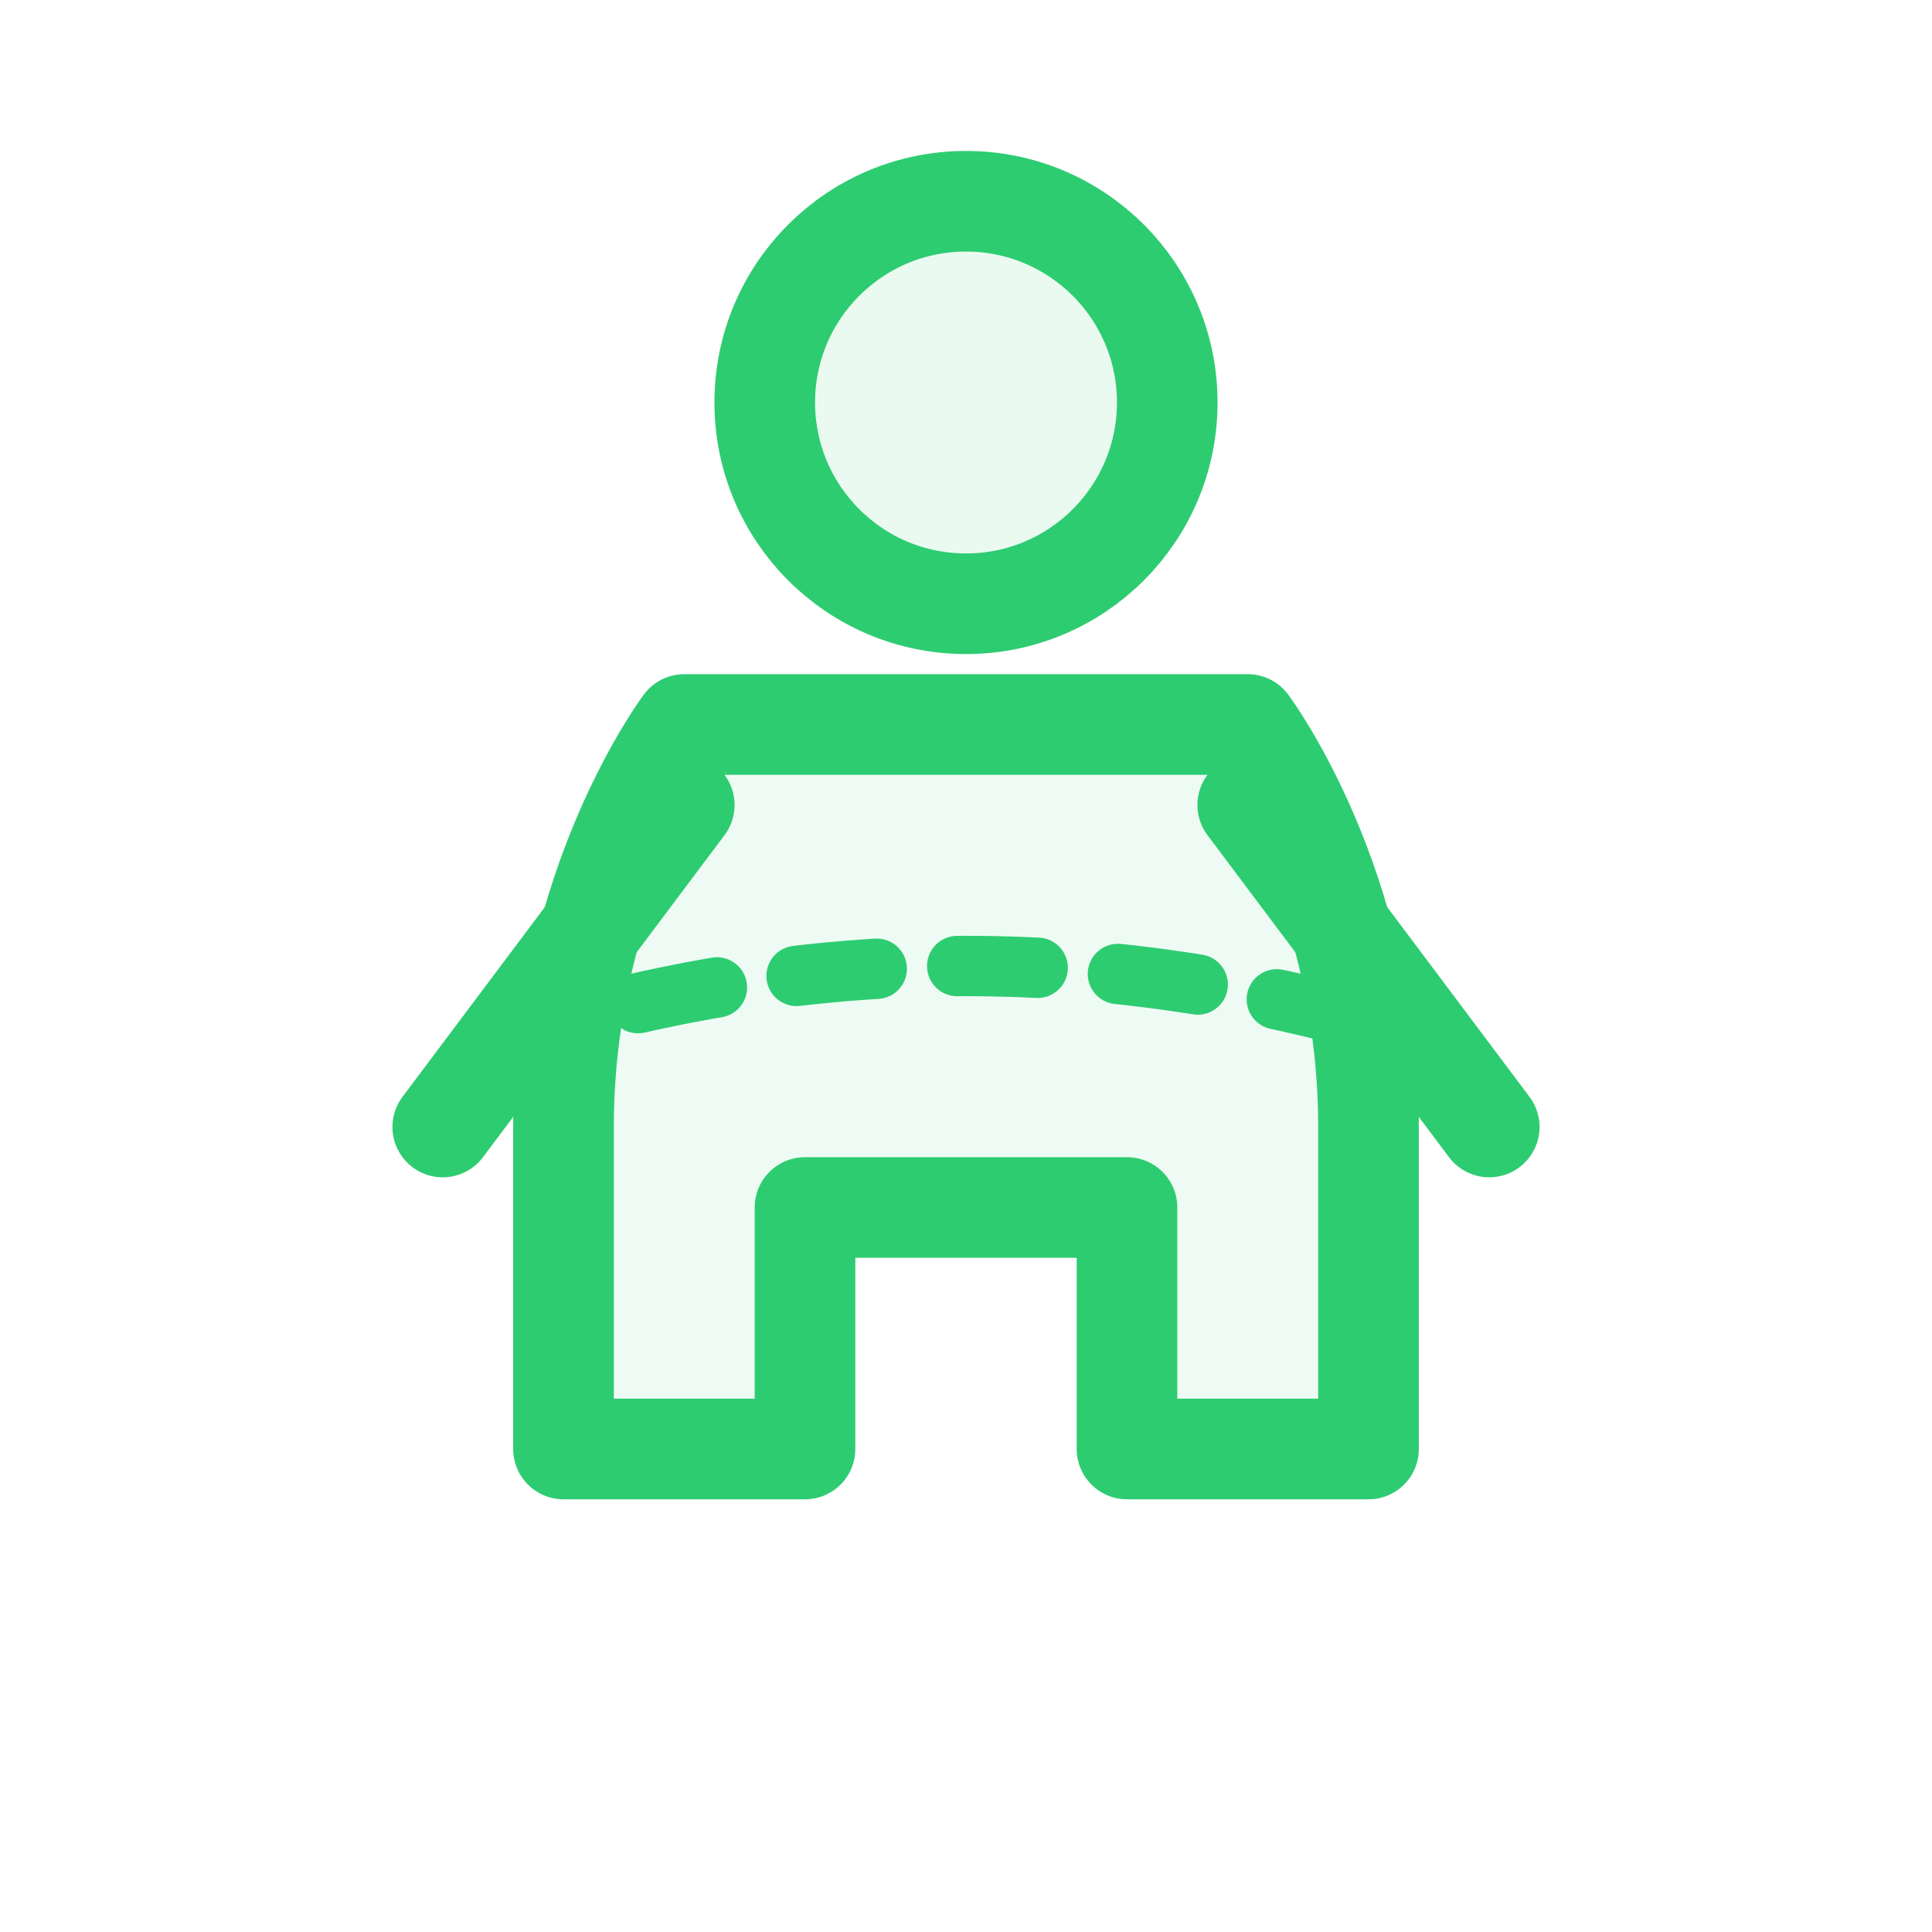
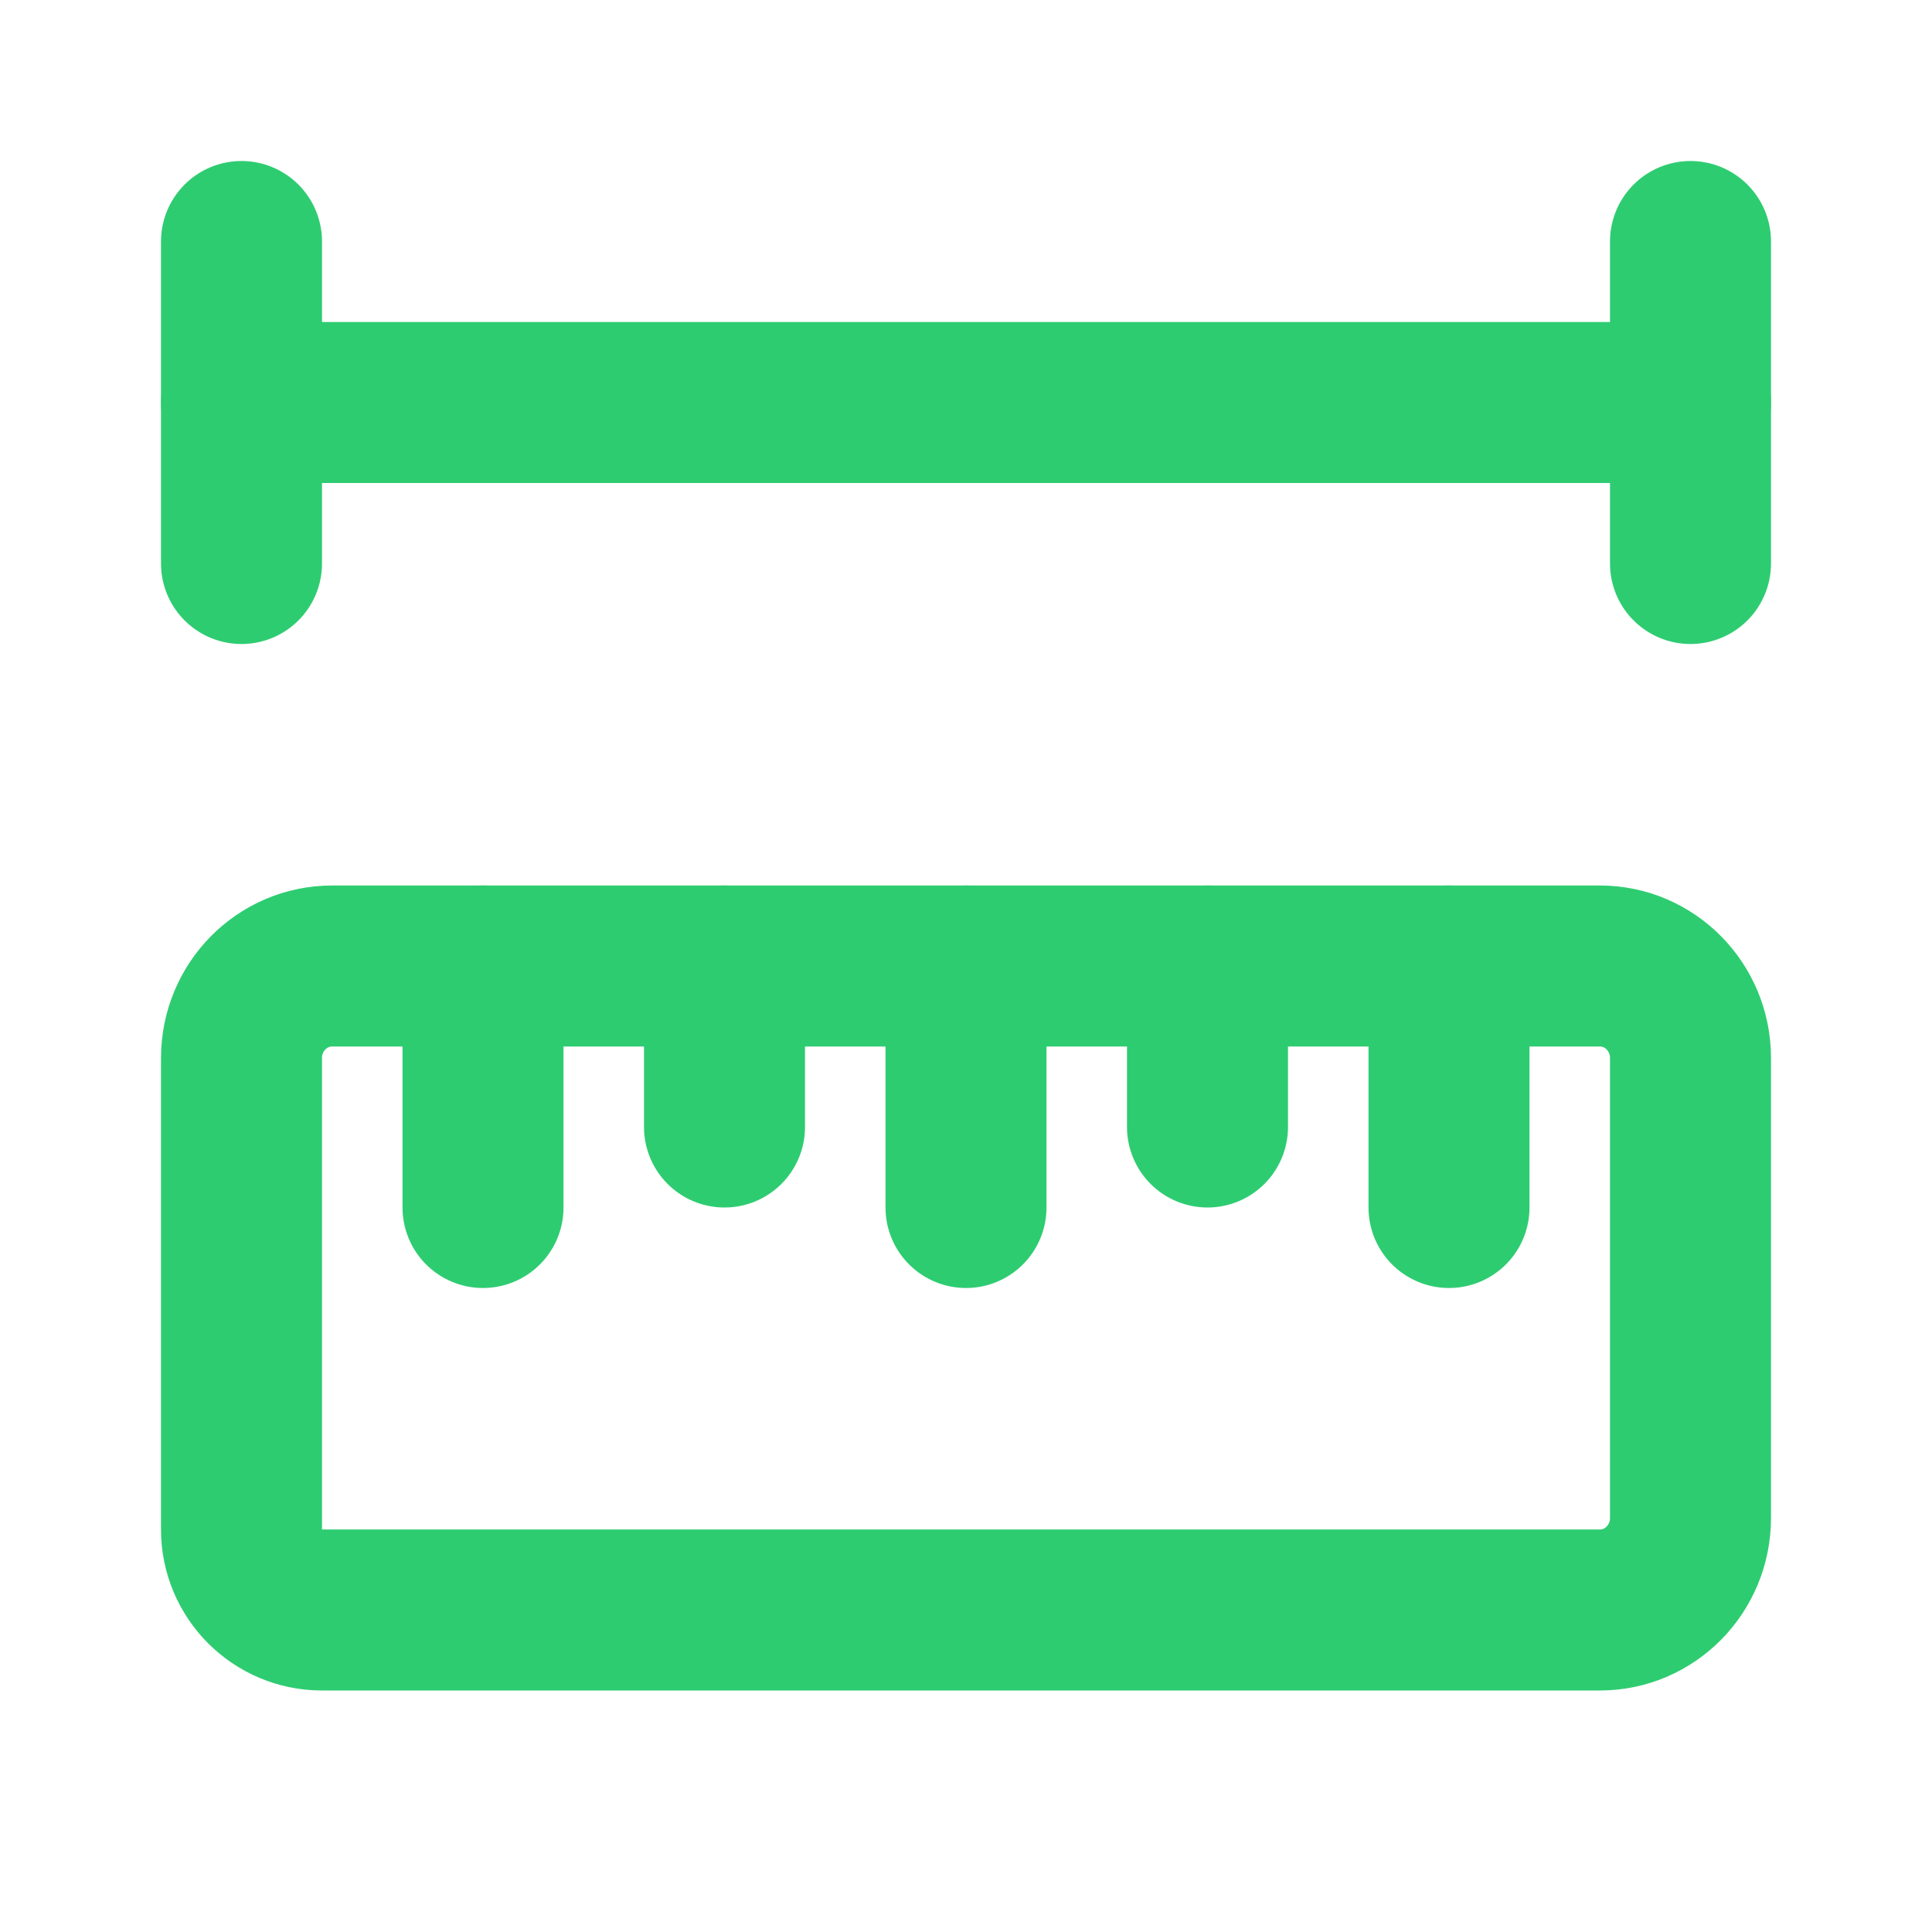
- <svg xmlns="http://www.w3.org/2000/svg" viewBox="0 0 48 48" fill="none">
-   <circle cx="24" cy="10" r="5" stroke="#2ecc71" stroke-width="2.5" fill="rgba(46,204,113,0.1)" />
-   <path d="M17 18 C17 18 14 22 14 28 L14 36 L20 36 L20 30 L28 30 L28 36 L34 36 L34 28 C34 22 31 18 31 18 Z" stroke="#2ecc71" stroke-width="2.5" fill="rgba(46,204,113,0.08)" stroke-linejoin="round" />
-   <line x1="17" y1="20" x2="11" y2="28" stroke="#2ecc71" stroke-width="2.5" stroke-linecap="round" />
-   <line x1="31" y1="20" x2="37" y2="28" stroke="#2ecc71" stroke-width="2.5" stroke-linecap="round" />
-   <path d="M12 26 Q24 22 36 26" stroke="#2ecc71" stroke-width="1.5" stroke-dasharray="2 2" stroke-linecap="round" fill="none" />
+ <svg xmlns="http://www.w3.org/2000/svg" viewBox="0 0 24 24" fill="none" stroke="#2ecc71" stroke-width="2" stroke-linecap="round" stroke-linejoin="round">
+   <path d="M19.875 12c.621 0 1.125 .512 1.125 1.143v5.714c0 .631 -.504 1.143 -1.125 1.143h-15.875a1 1 0 0 1 -1 -1v-5.857c0 -.631 .504 -1.143 1.125 -1.143h15.75" />
+   <path d="M9 12v2" />
+   <path d="M6 12v3" />
+   <path d="M12 12v3" />
+   <path d="M18 12v3" />
+   <path d="M15 12v2" />
+   <path d="M3 3v4" />
+   <path d="M3 5h18" />
+   <path d="M21 3v4" />
</svg>
